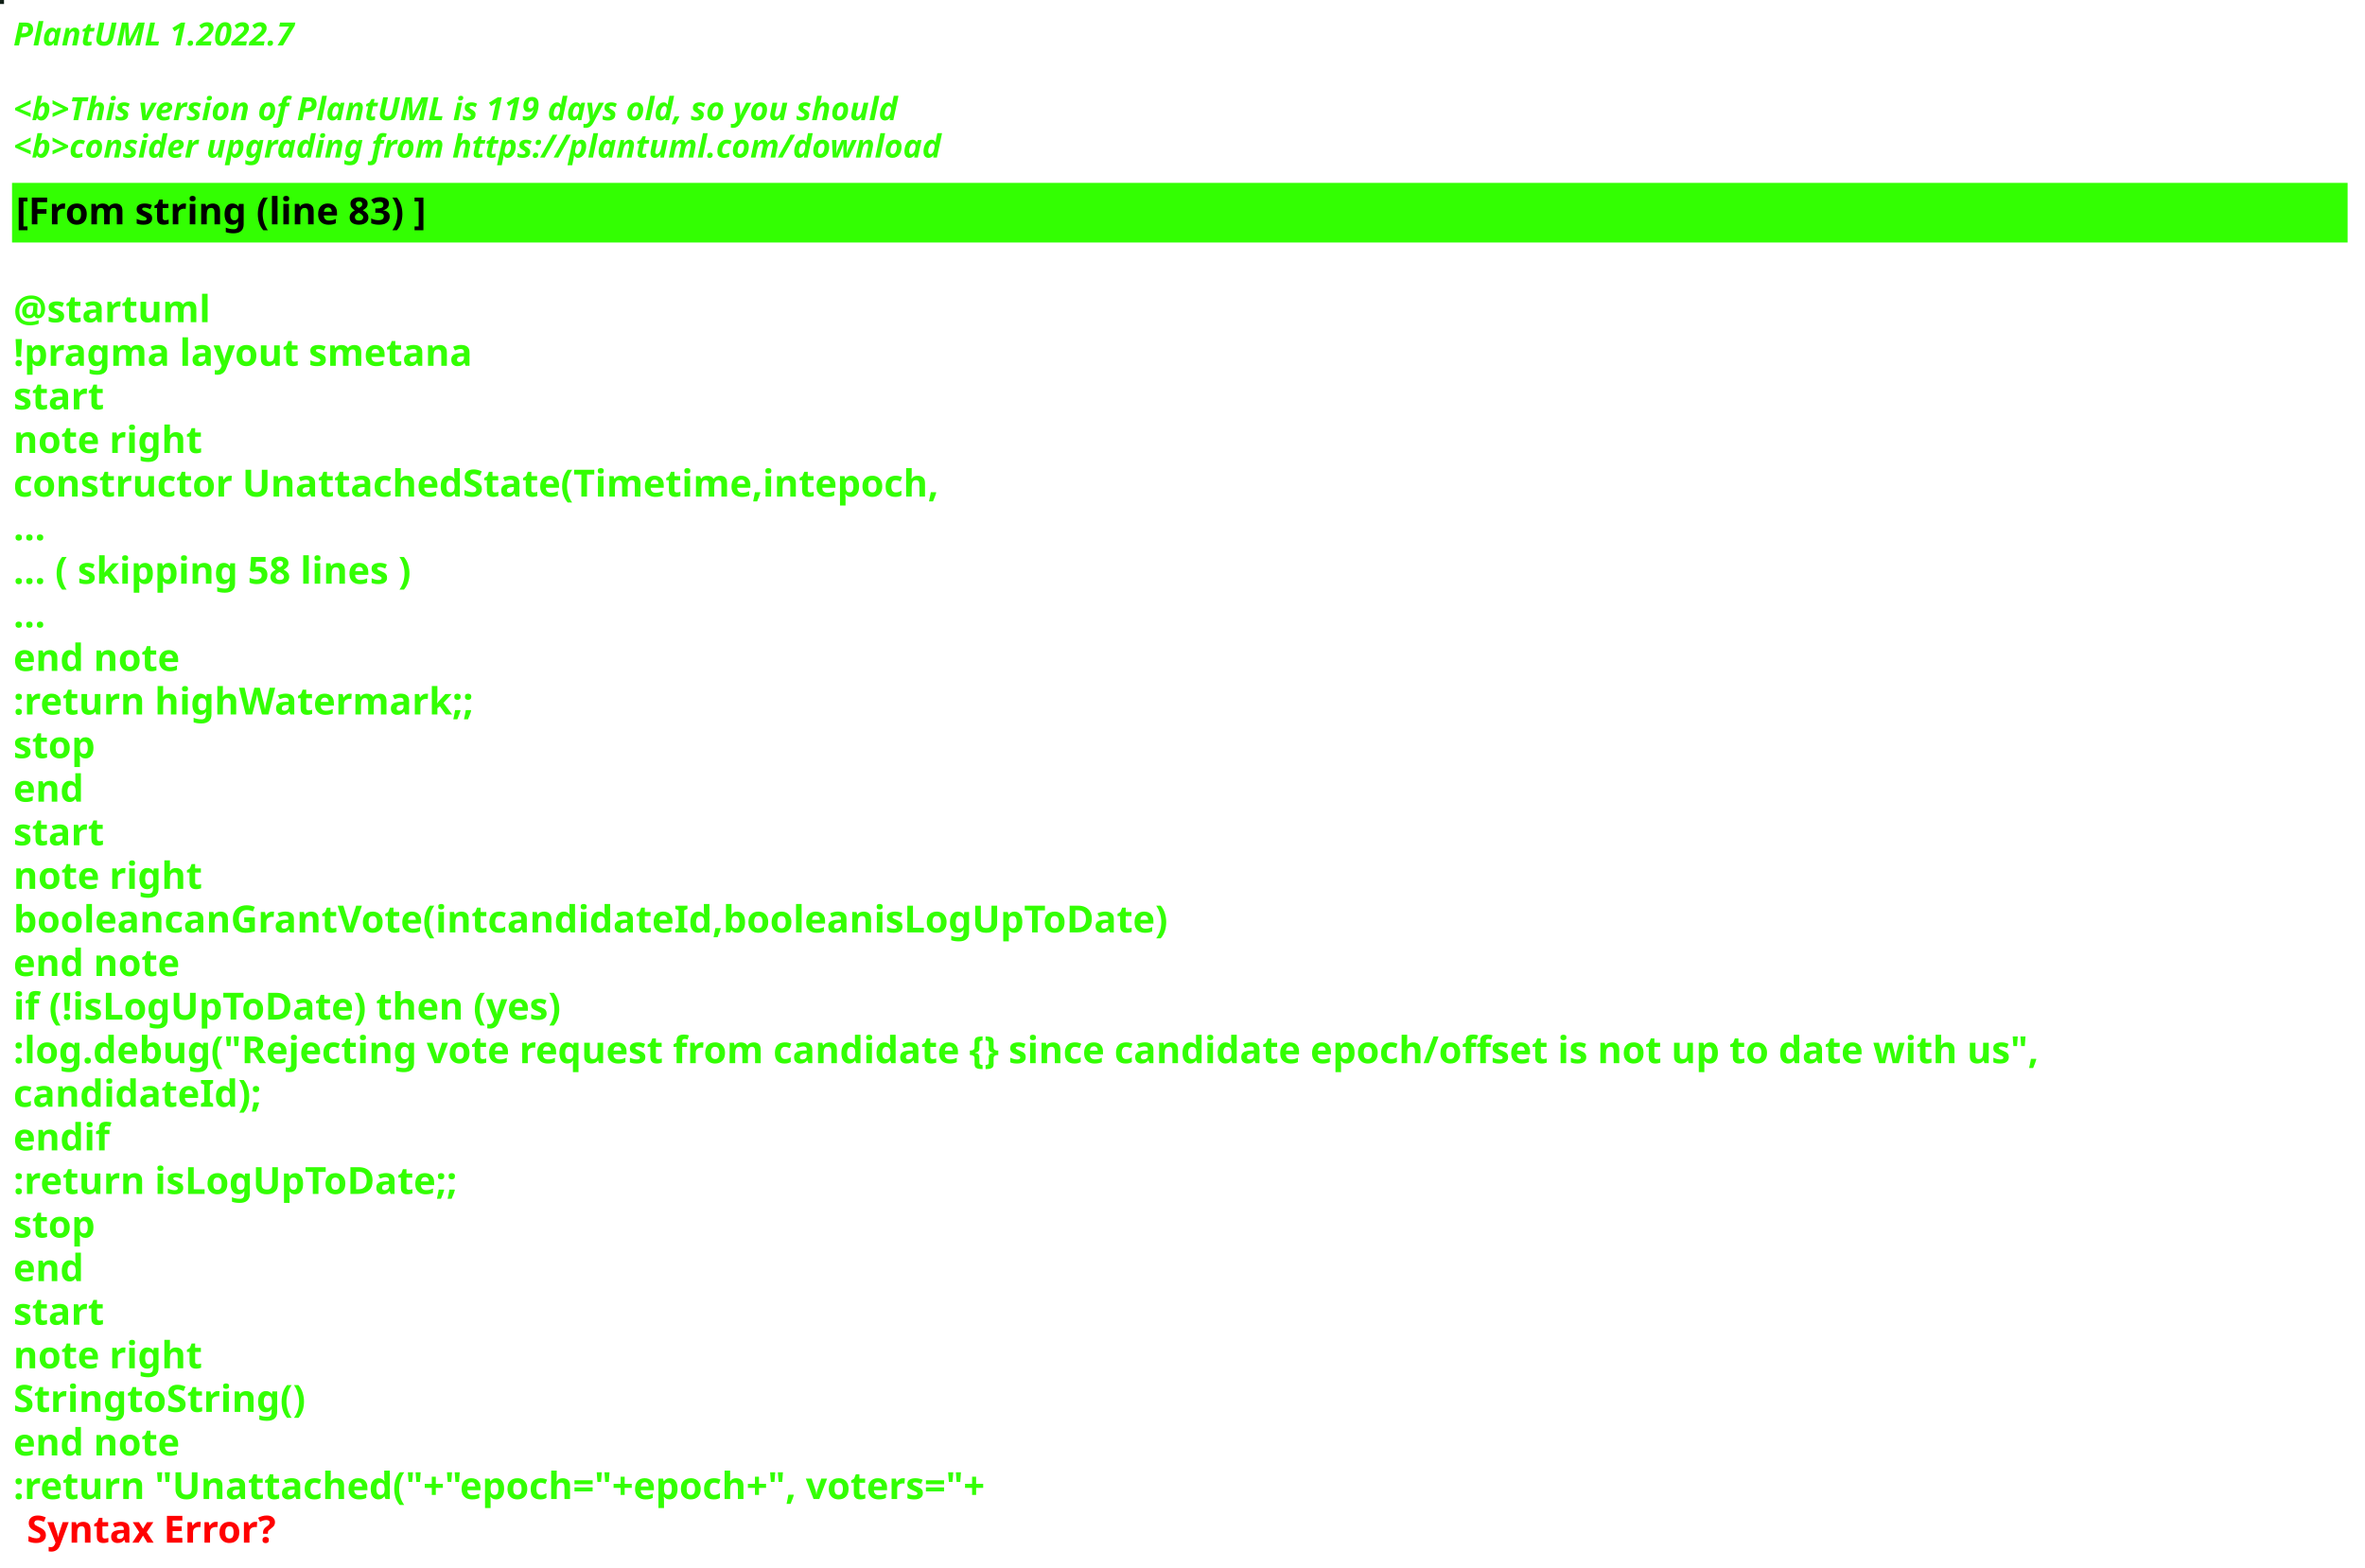
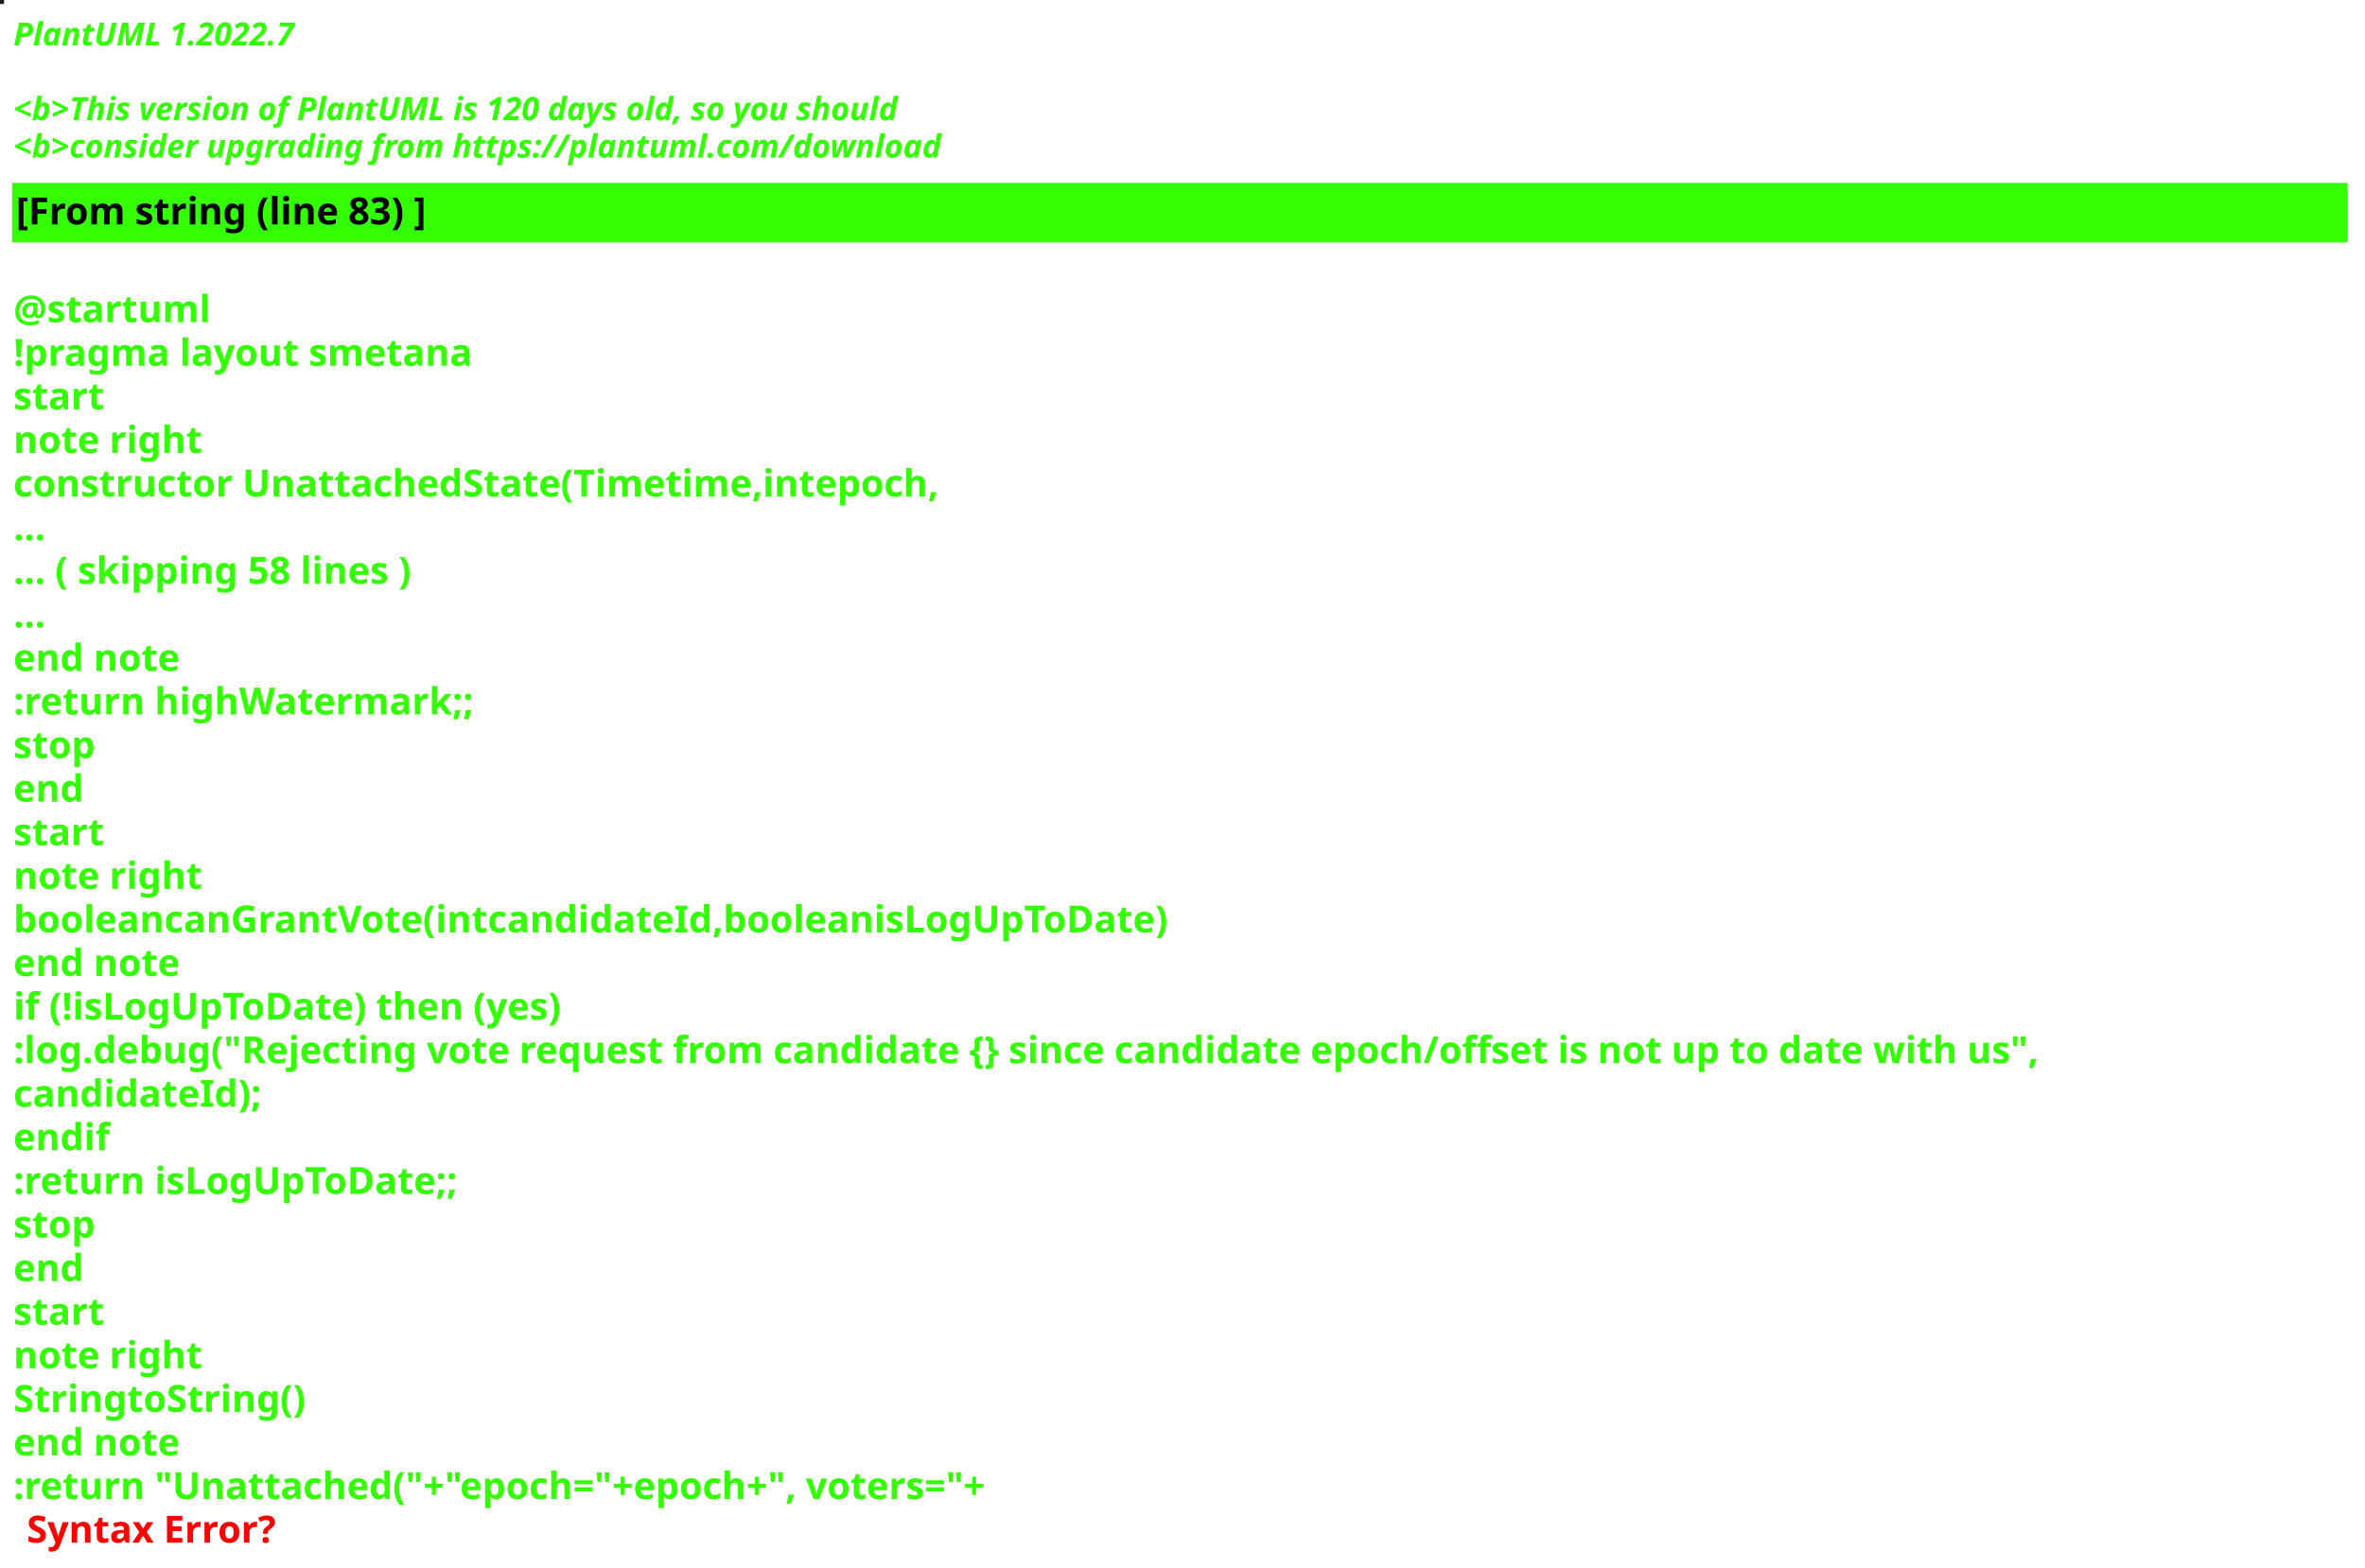
<svg xmlns="http://www.w3.org/2000/svg" contentStyleType="text/css" height="586px" preserveAspectRatio="none" style="width:884px;height:586px;background:#000000;" version="1.1" viewBox="0 0 884 586" width="884px" zoomAndPan="magnify">
  <defs />
  <g>
-     <rect fill="#122017" height="1" style="stroke:#122017;stroke-width:1.0;" width="1" x="0" y="0" />
+     <rect fill="#1C1E16" height="1" style="stroke:#1C1E16;stroke-width:1.0;" width="1" x="0" y="0" />
    <text fill="#33FF02" font-family="sans-serif" font-size="12" font-style="italic" font-weight="bold" lengthAdjust="spacing" textLength="127" x="5" y="17">PlantUML 1.2022.7</text>
    <text fill="#33FF02" font-family="sans-serif" font-size="12" font-style="italic" font-weight="bold" lengthAdjust="spacing" textLength="4" x="5" y="30.969"> </text>
-     <text fill="#33FF02" font-family="sans-serif" font-size="12" font-style="italic" font-weight="bold" lengthAdjust="spacing" textLength="399" x="5" y="44.938">&lt;b&gt;This version of PlantUML is 119 days old, so you should</text>
+     <text fill="#33FF02" font-family="sans-serif" font-size="12" font-style="italic" font-weight="bold" lengthAdjust="spacing" textLength="399" x="5" y="44.938">&lt;b&gt;This version of PlantUML is 120 days old, so you should</text>
    <text fill="#33FF02" font-family="sans-serif" font-size="12" font-style="italic" font-weight="bold" lengthAdjust="spacing" textLength="408" x="5" y="58.906">&lt;b&gt;consider upgrading from https://plantuml.com/download</text>
    <rect fill="#33FF02" height="21.297" style="stroke:#33FF02;stroke-width:1.0;" width="872" x="5" y="68.875" />
    <text fill="#000000" font-family="sans-serif" font-size="14" font-weight="bold" lengthAdjust="spacing" textLength="178" x="6" y="83.875">[From string (line 83) ]</text>
    <text fill="#33FF02" font-family="sans-serif" font-size="14" font-weight="bold" lengthAdjust="spacing" textLength="5" x="5" y="104.172"> </text>
    <text fill="#33FF02" font-family="sans-serif" font-size="14" font-weight="bold" lengthAdjust="spacing" textLength="79" x="5" y="120.469">@startuml</text>
    <text fill="#33FF02" font-family="sans-serif" font-size="14" font-weight="bold" lengthAdjust="spacing" textLength="190" x="5" y="136.766">!pragma layout smetana</text>
    <text fill="#33FF02" font-family="sans-serif" font-size="14" font-weight="bold" lengthAdjust="spacing" textLength="37" x="5" y="153.062">start</text>
    <text fill="#33FF02" font-family="sans-serif" font-size="14" font-weight="bold" lengthAdjust="spacing" textLength="78" x="5" y="169.359">note right</text>
    <text fill="#33FF02" font-family="sans-serif" font-size="14" font-weight="bold" lengthAdjust="spacing" textLength="386" x="5" y="185.656">constructor UnattachedState(Timetime,intepoch,</text>
    <text fill="#33FF02" font-family="sans-serif" font-size="14" font-weight="bold" lengthAdjust="spacing" textLength="15" x="5" y="201.953">...</text>
    <text fill="#33FF02" font-family="sans-serif" font-size="14" font-weight="bold" lengthAdjust="spacing" textLength="175" x="5" y="218.25">... ( skipping 58 lines )</text>
    <text fill="#33FF02" font-family="sans-serif" font-size="14" font-weight="bold" lengthAdjust="spacing" textLength="15" x="5" y="234.547">...</text>
    <text fill="#33FF02" font-family="sans-serif" font-size="14" font-weight="bold" lengthAdjust="spacing" textLength="71" x="5" y="250.844">end note</text>
    <text fill="#33FF02" font-family="sans-serif" font-size="14" font-weight="bold" lengthAdjust="spacing" textLength="193" x="5" y="267.141">:return highWatermark;;</text>
    <text fill="#33FF02" font-family="sans-serif" font-size="14" font-weight="bold" lengthAdjust="spacing" textLength="35" x="5" y="283.438">stop</text>
    <text fill="#33FF02" font-family="sans-serif" font-size="14" font-weight="bold" lengthAdjust="spacing" textLength="30" x="5" y="299.734">end</text>
    <text fill="#33FF02" font-family="sans-serif" font-size="14" font-weight="bold" lengthAdjust="spacing" textLength="37" x="5" y="316.031">start</text>
    <text fill="#33FF02" font-family="sans-serif" font-size="14" font-weight="bold" lengthAdjust="spacing" textLength="78" x="5" y="332.328">note right</text>
    <text fill="#33FF02" font-family="sans-serif" font-size="14" font-weight="bold" lengthAdjust="spacing" textLength="482" x="5" y="348.625">booleancanGrantVote(intcandidateId,booleanisLogUpToDate)</text>
    <text fill="#33FF02" font-family="sans-serif" font-size="14" font-weight="bold" lengthAdjust="spacing" textLength="71" x="5" y="364.922">end note</text>
    <text fill="#33FF02" font-family="sans-serif" font-size="14" font-weight="bold" lengthAdjust="spacing" textLength="238" x="5" y="381.219">if (!isLogUpToDate) then (yes)</text>
    <text fill="#33FF02" font-family="sans-serif" font-size="14" font-weight="bold" lengthAdjust="spacing" textLength="872" x="5" y="397.516">:log.debug("Rejecting vote request from candidate {} since candidate epoch/offset is not up to date with us",</text>
    <text fill="#33FF02" font-family="sans-serif" font-size="14" font-weight="bold" lengthAdjust="spacing" textLength="103" x="5" y="413.812">candidateId);</text>
    <text fill="#33FF02" font-family="sans-serif" font-size="14" font-weight="bold" lengthAdjust="spacing" textLength="40" x="5" y="430.109">endif</text>
    <text fill="#33FF02" font-family="sans-serif" font-size="14" font-weight="bold" lengthAdjust="spacing" textLength="192" x="5" y="446.406">:return isLogUpToDate;;</text>
    <text fill="#33FF02" font-family="sans-serif" font-size="14" font-weight="bold" lengthAdjust="spacing" textLength="35" x="5" y="462.703">stop</text>
    <text fill="#33FF02" font-family="sans-serif" font-size="14" font-weight="bold" lengthAdjust="spacing" textLength="30" x="5" y="479">end</text>
    <text fill="#33FF02" font-family="sans-serif" font-size="14" font-weight="bold" lengthAdjust="spacing" textLength="37" x="5" y="495.297">start</text>
    <text fill="#33FF02" font-family="sans-serif" font-size="14" font-weight="bold" lengthAdjust="spacing" textLength="78" x="5" y="511.594">note right</text>
    <text fill="#33FF02" font-family="sans-serif" font-size="14" font-weight="bold" lengthAdjust="spacing" textLength="122" x="5" y="527.891">StringtoString()</text>
    <text fill="#33FF02" font-family="sans-serif" font-size="14" font-weight="bold" lengthAdjust="spacing" textLength="71" x="5" y="544.188">end note</text>
    <text fill="#33FF02" font-family="sans-serif" font-size="14" font-weight="bold" lengthAdjust="spacing" text-decoration="wavy underline" textLength="430" x="5" y="560.484">:return "Unattached("+"epoch="+epoch+", voters="+</text>
    <text fill="#FF0000" font-family="sans-serif" font-size="14" font-weight="bold" lengthAdjust="spacing" textLength="106" x="10" y="576.781">Syntax Error?</text>
  </g>
</svg>
